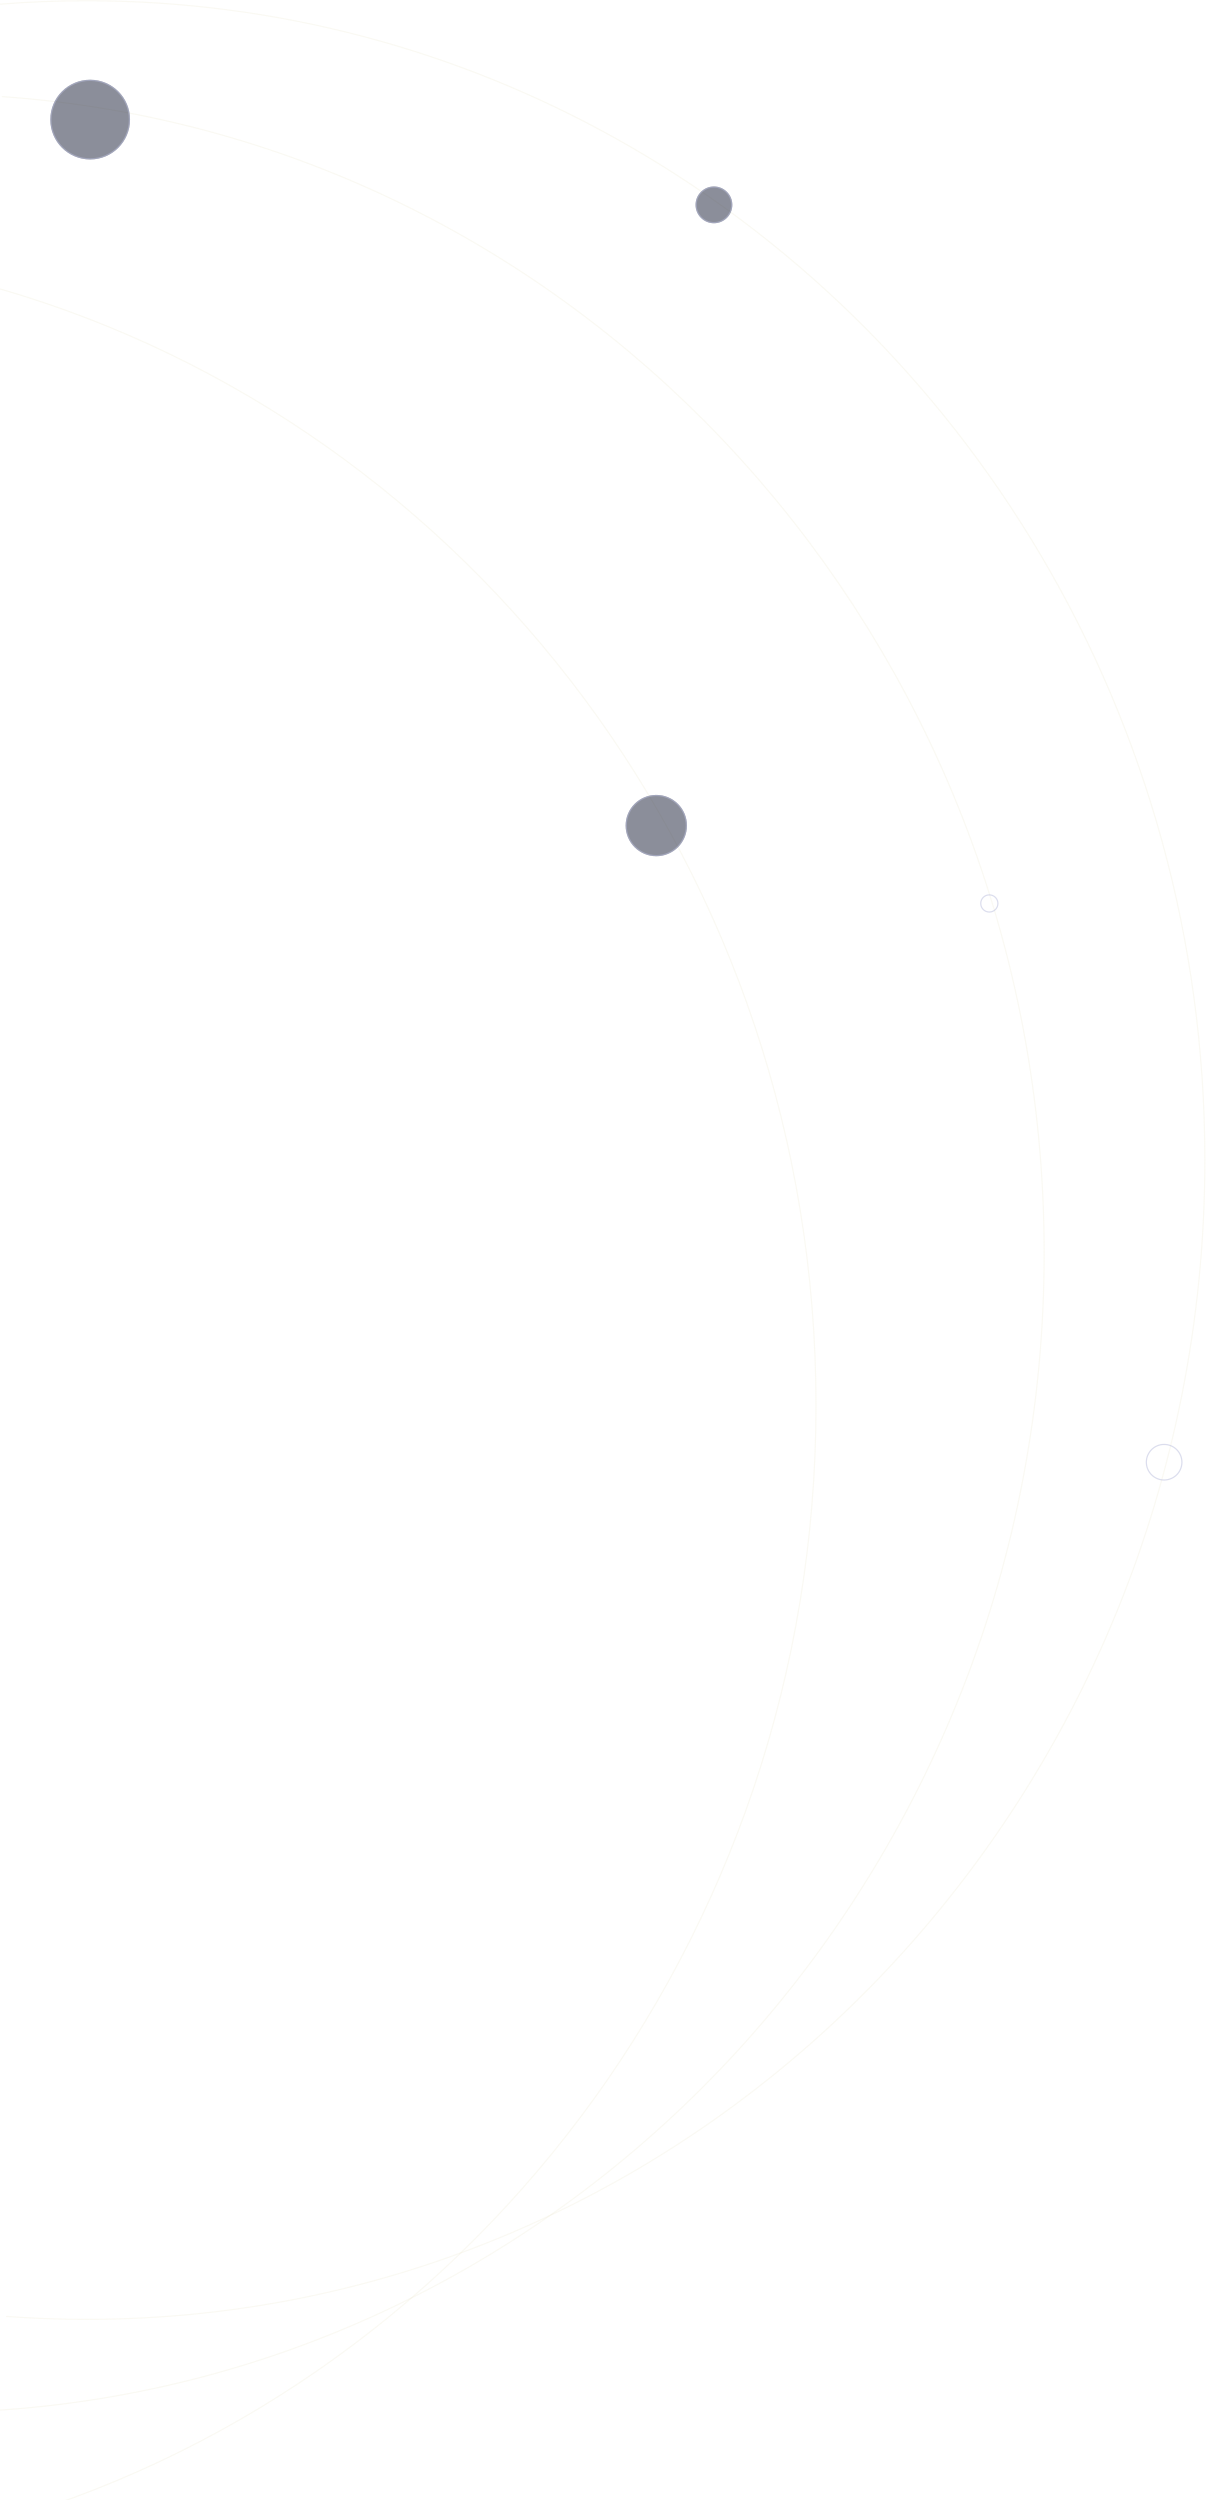
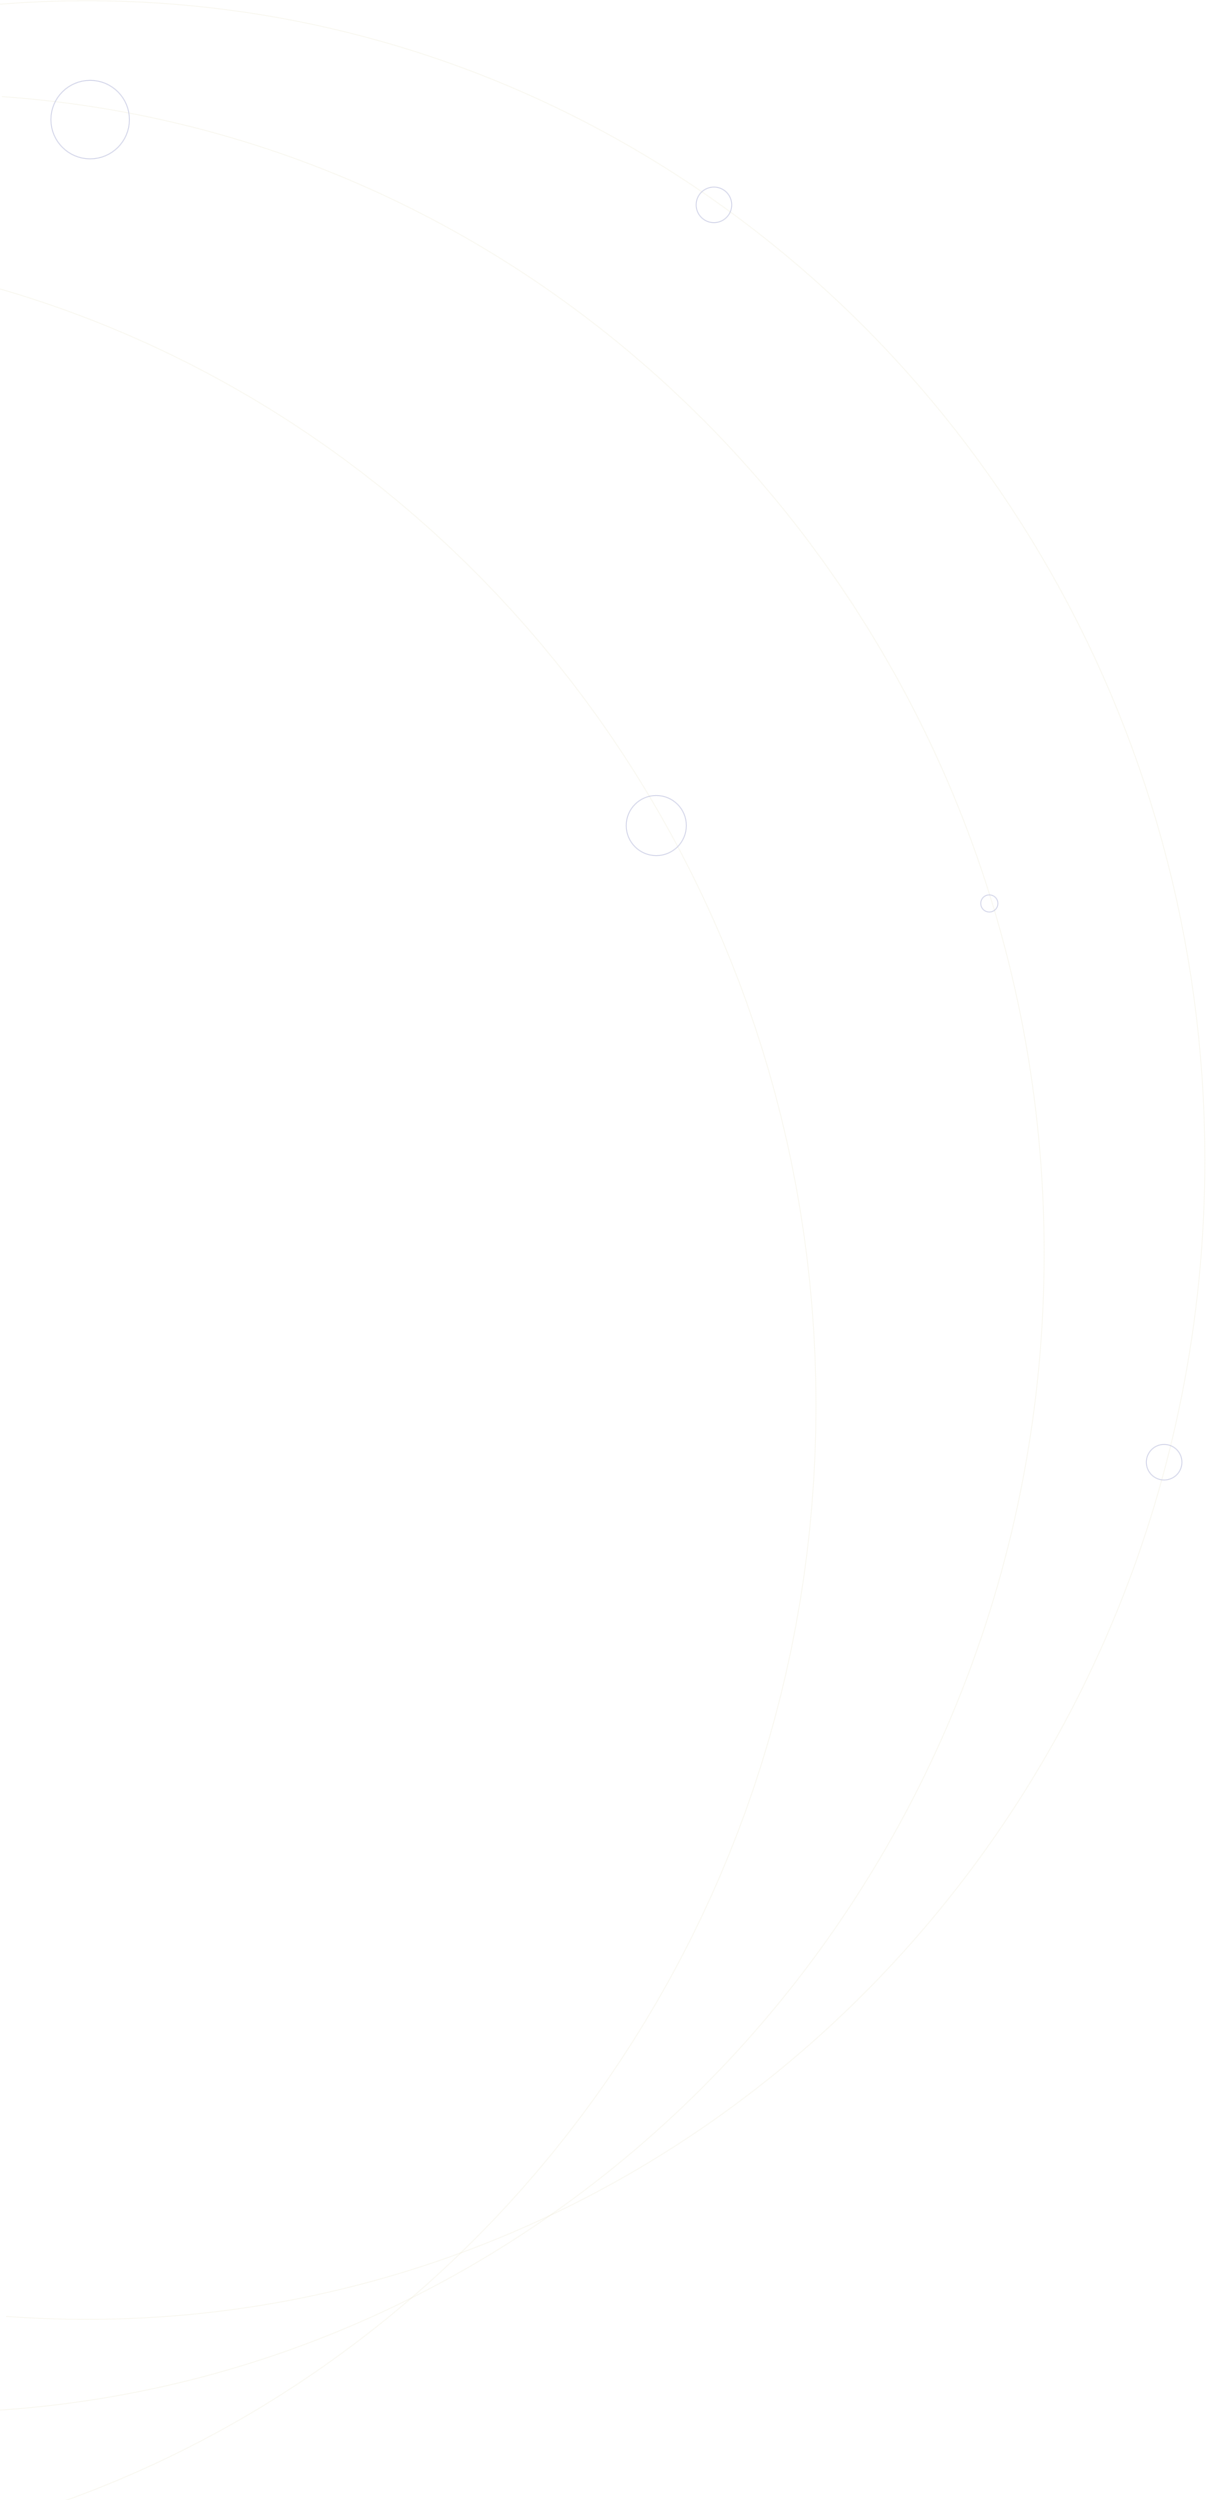
<svg xmlns="http://www.w3.org/2000/svg" width="983" height="2038" viewBox="0 0 983 2038" fill="none">
  <path d="M0 235.516C383.753 346.923 665.199 712.224 665.199 1145.68C665.199 1583.46 378.117 1951.71 -11.5 2059.1" stroke="#E7E5C6" stroke-opacity="0.2" />
  <path d="M-0.5 3.45C22.995 1.568 46.739 0.609 70.699 0.609C226.007 0.609 372.243 40.882 500.222 111.906C787.068 271.094 982.199 584.761 982.199 945.682C982.199 1467.63 574.107 1890.75 70.699 1890.75C48.607 1890.75 26.699 1889.94 5 1888.34" stroke="#E7E5C6" stroke-opacity="0.2" />
  <path d="M1.5 78.748C476.087 111.693 851.199 521.268 851.199 1021.68C851.199 1525.08 471.6 1936.55 -7 1965.17" stroke="#E7E5C6" stroke-opacity="0.2" />
-   <circle cx="535" cy="673" r="25" fill="#181F36" fill-opacity="0.5" />
  <circle cx="535" cy="673" r="24.5" stroke="#B8BCDD" stroke-opacity="0.5" />
-   <circle cx="73.5" cy="97.5" r="32.5" fill="#181F36" fill-opacity="0.5" />
  <circle cx="73.5" cy="97.5" r="32" stroke="#B8BCDD" stroke-opacity="0.5" />
  <circle cx="949" cy="1192" r="14.5" stroke="#B8BCDD" stroke-opacity="0.5" />
  <circle cx="806.5" cy="736.5" r="7" stroke="#B8BCDD" stroke-opacity="0.5" />
-   <circle cx="582" cy="167" r="15" fill="#181F36" fill-opacity="0.5" />
  <circle cx="582" cy="167" r="14.5" stroke="#B8BCDD" stroke-opacity="0.5" />
</svg>
